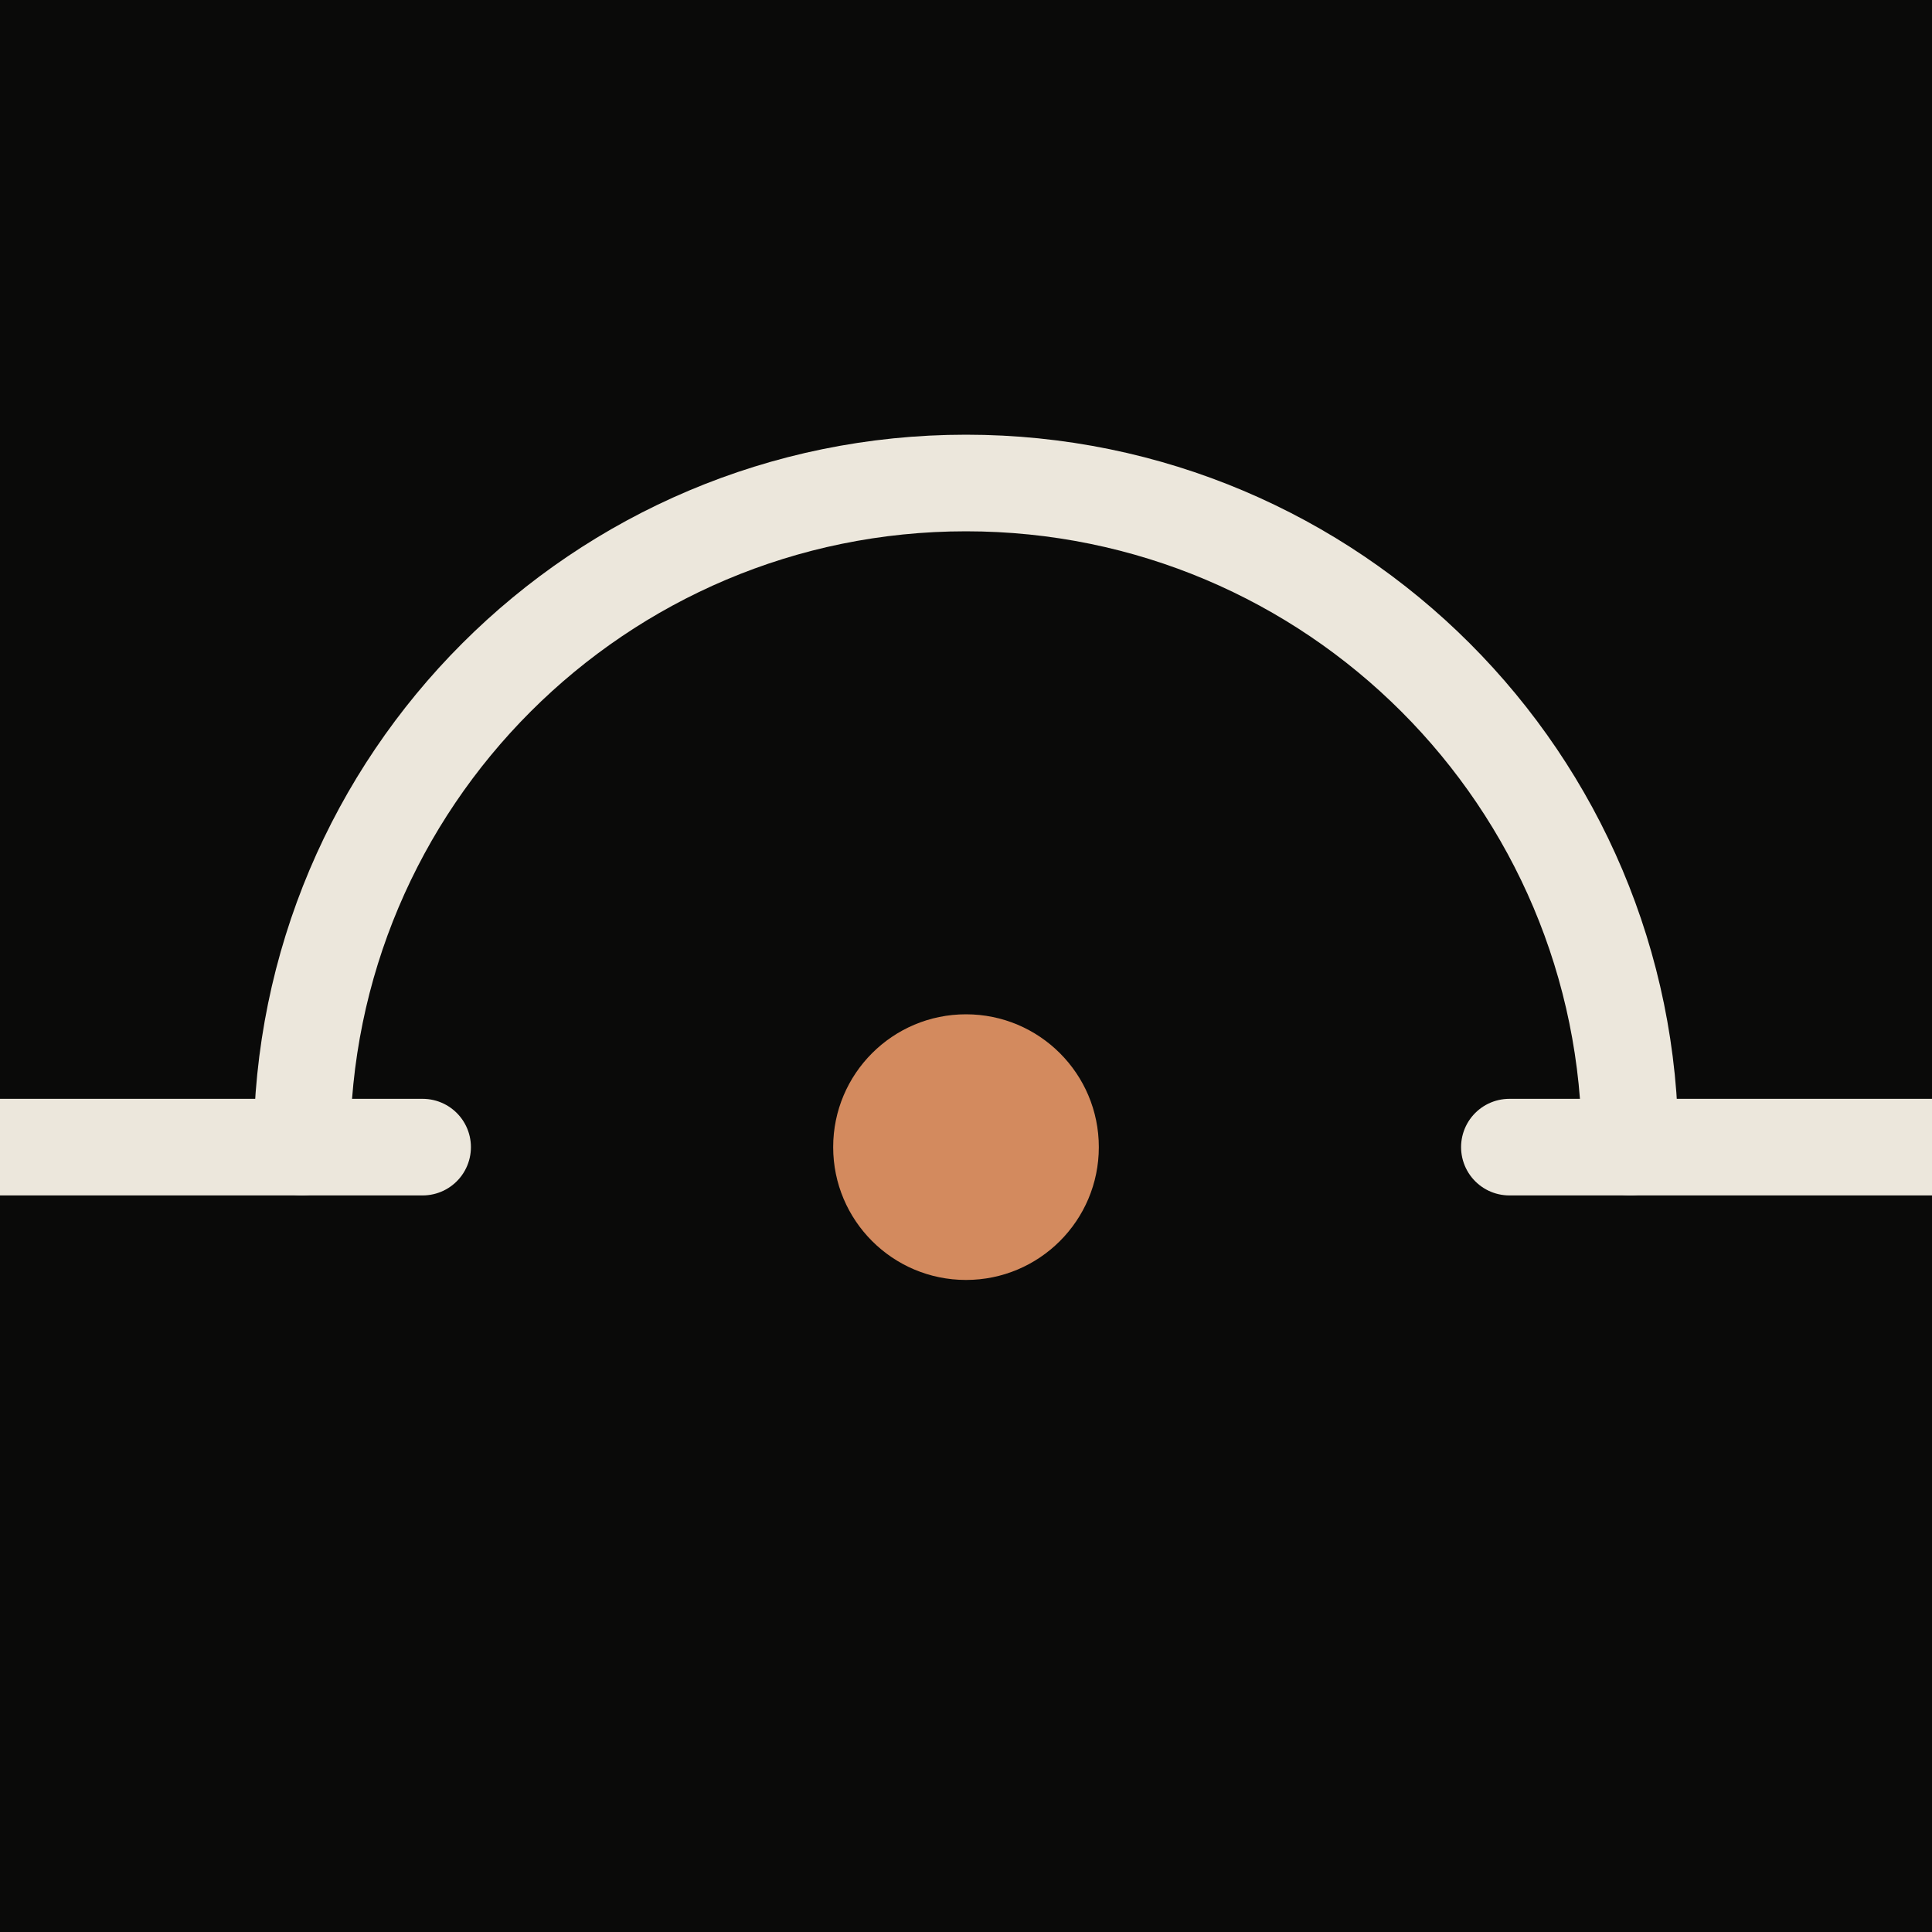
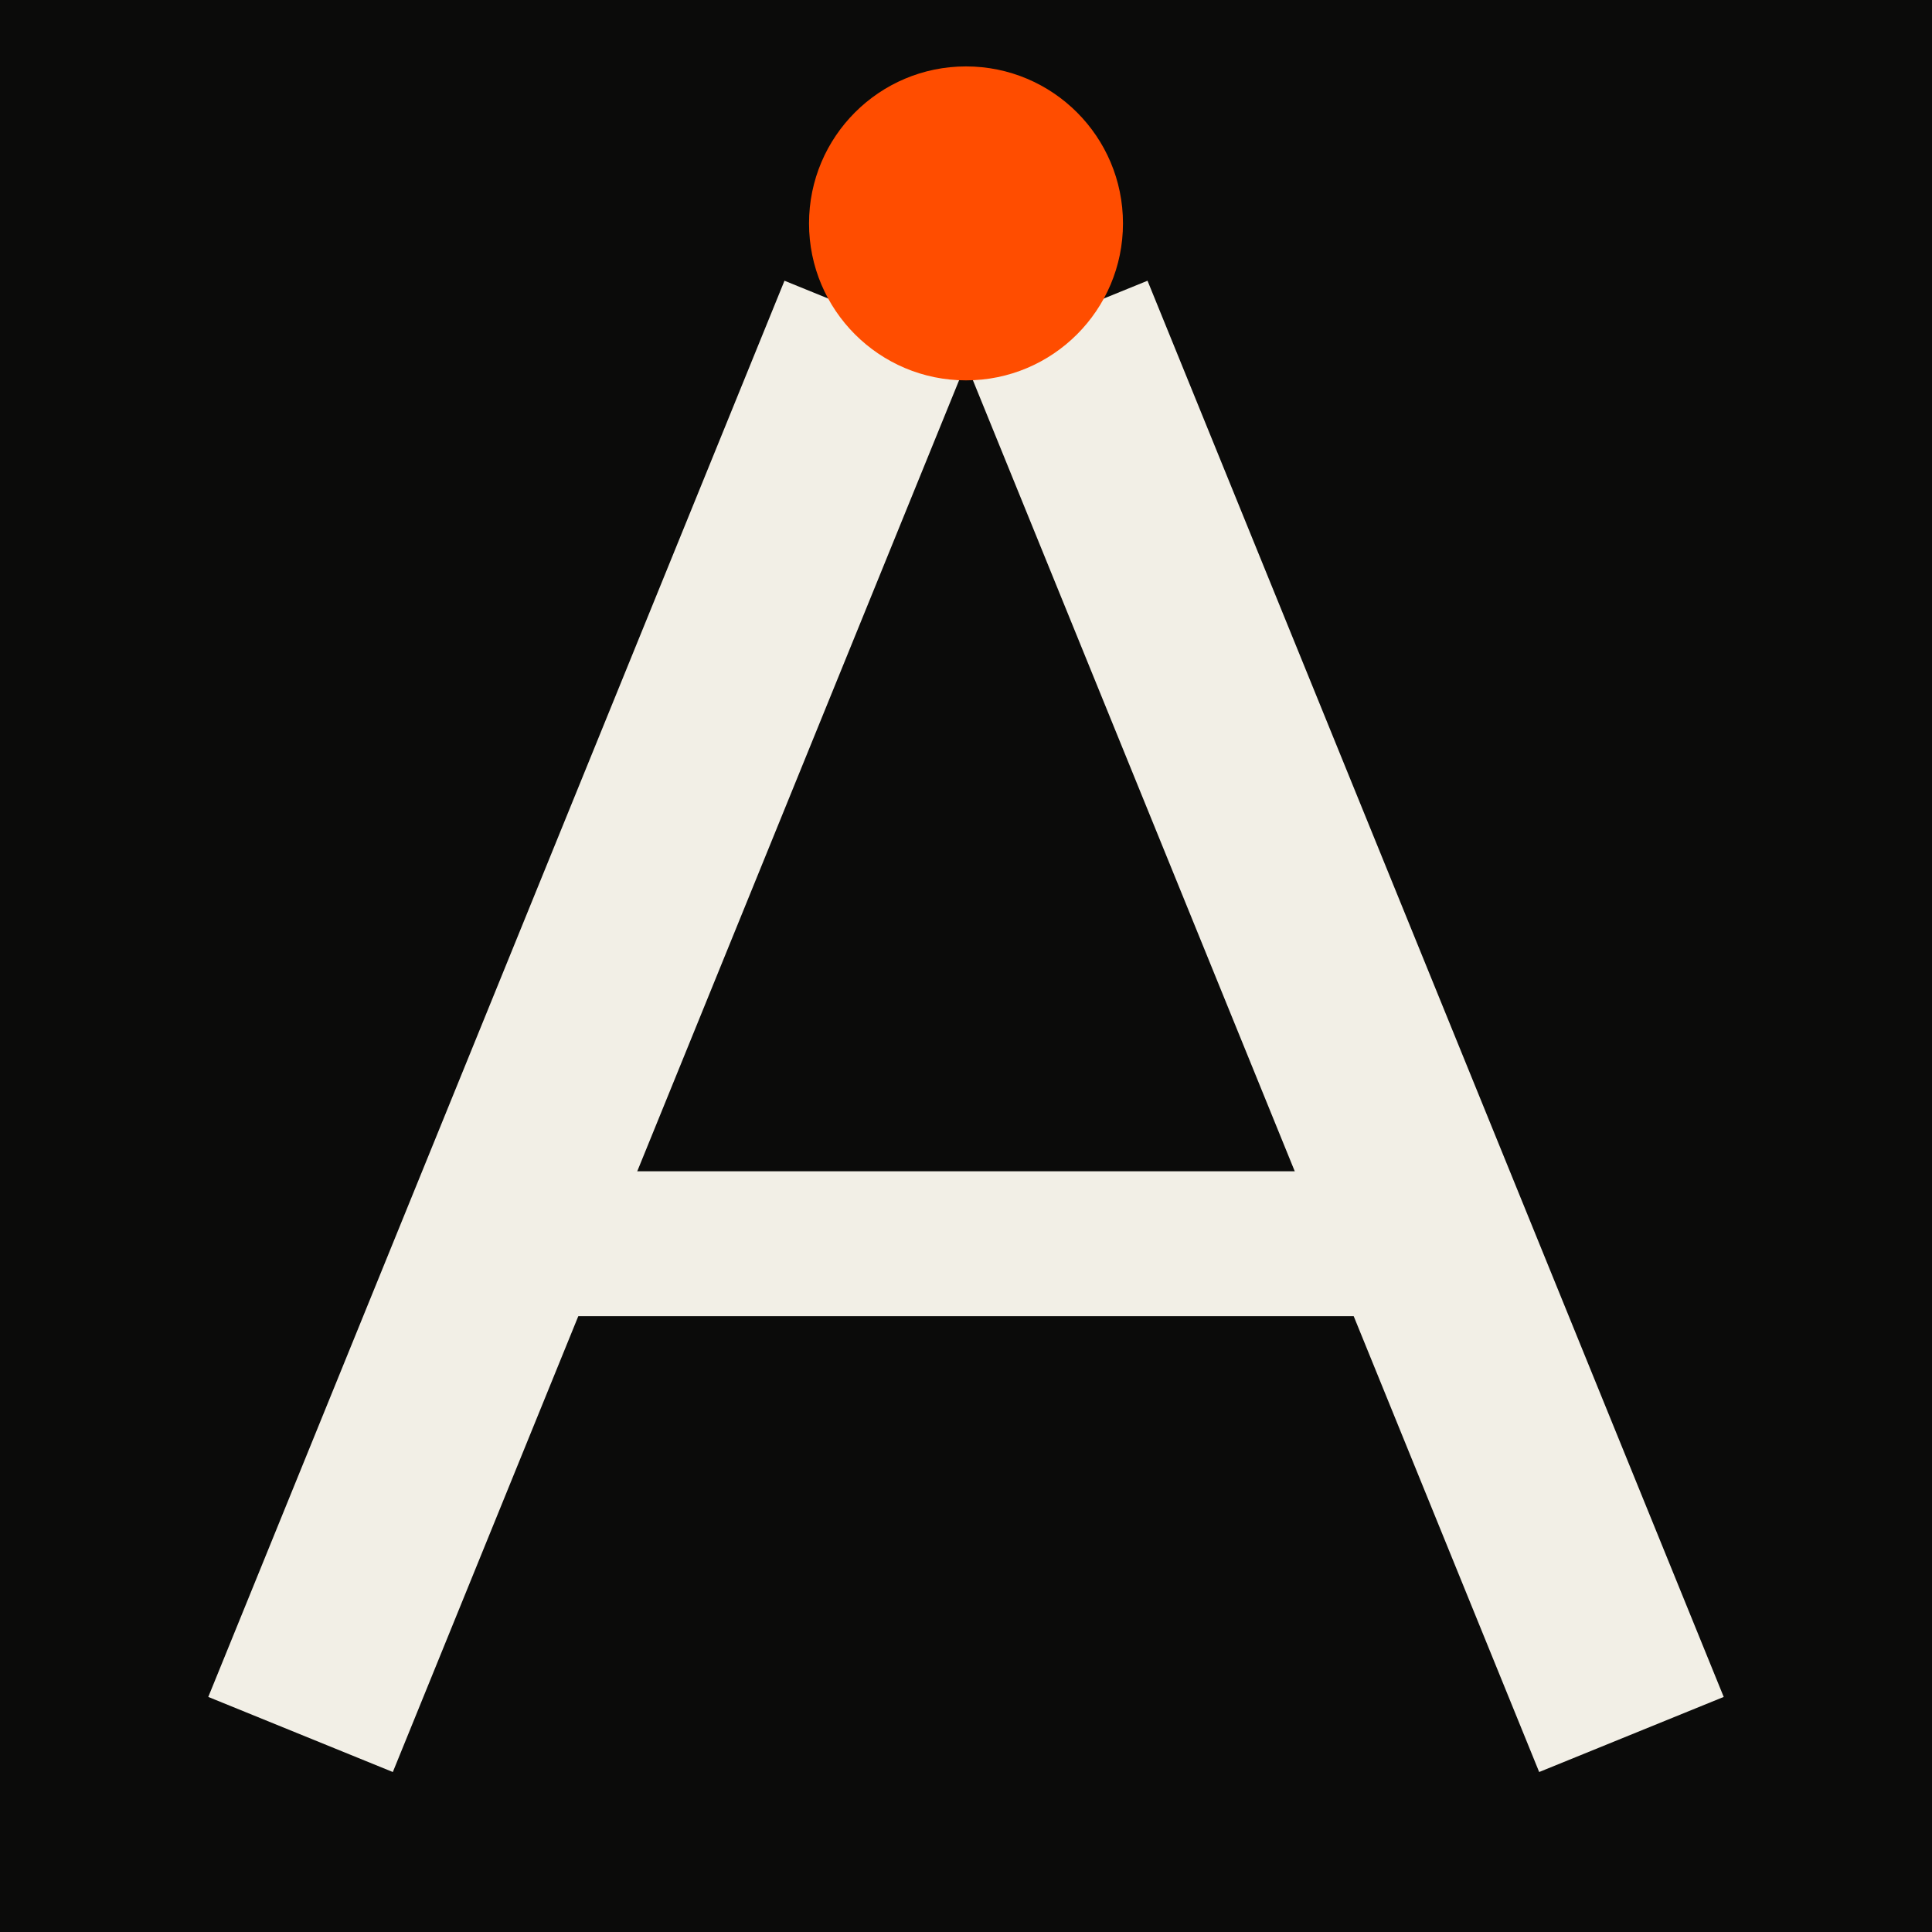
<svg xmlns="http://www.w3.org/2000/svg" viewBox="0 0 64 64">
-   <rect width="64" height="64" fill="#0a0a09" />
-   <g stroke="#ece7dc" stroke-width="3.2" stroke-linecap="round" fill="none">
-     <path d="M10 38a22 22 0 0 1 44 0" />
-     <path d="M0 38h14M50 38h14" />
+   <rect width="64" height="64" fill="#0b0b0a" />
+   <g stroke="#f2efe6" stroke-width="6.6" stroke-linecap="square">
+     <path d="M11.2 54.4 27.8 13.6" />
+     <path d="M52.8 54.4 36.2 13.6" />
  </g>
-   <circle cx="32" cy="38" r="4.4" fill="#d38a5e" />
+   <path d="M20.2 41.2h23.6" stroke="#f2efe6" stroke-width="4.8" stroke-linecap="square" />
+   <circle cx="32" cy="7.4" r="5.2" fill="#ff4d00" />
</svg>
